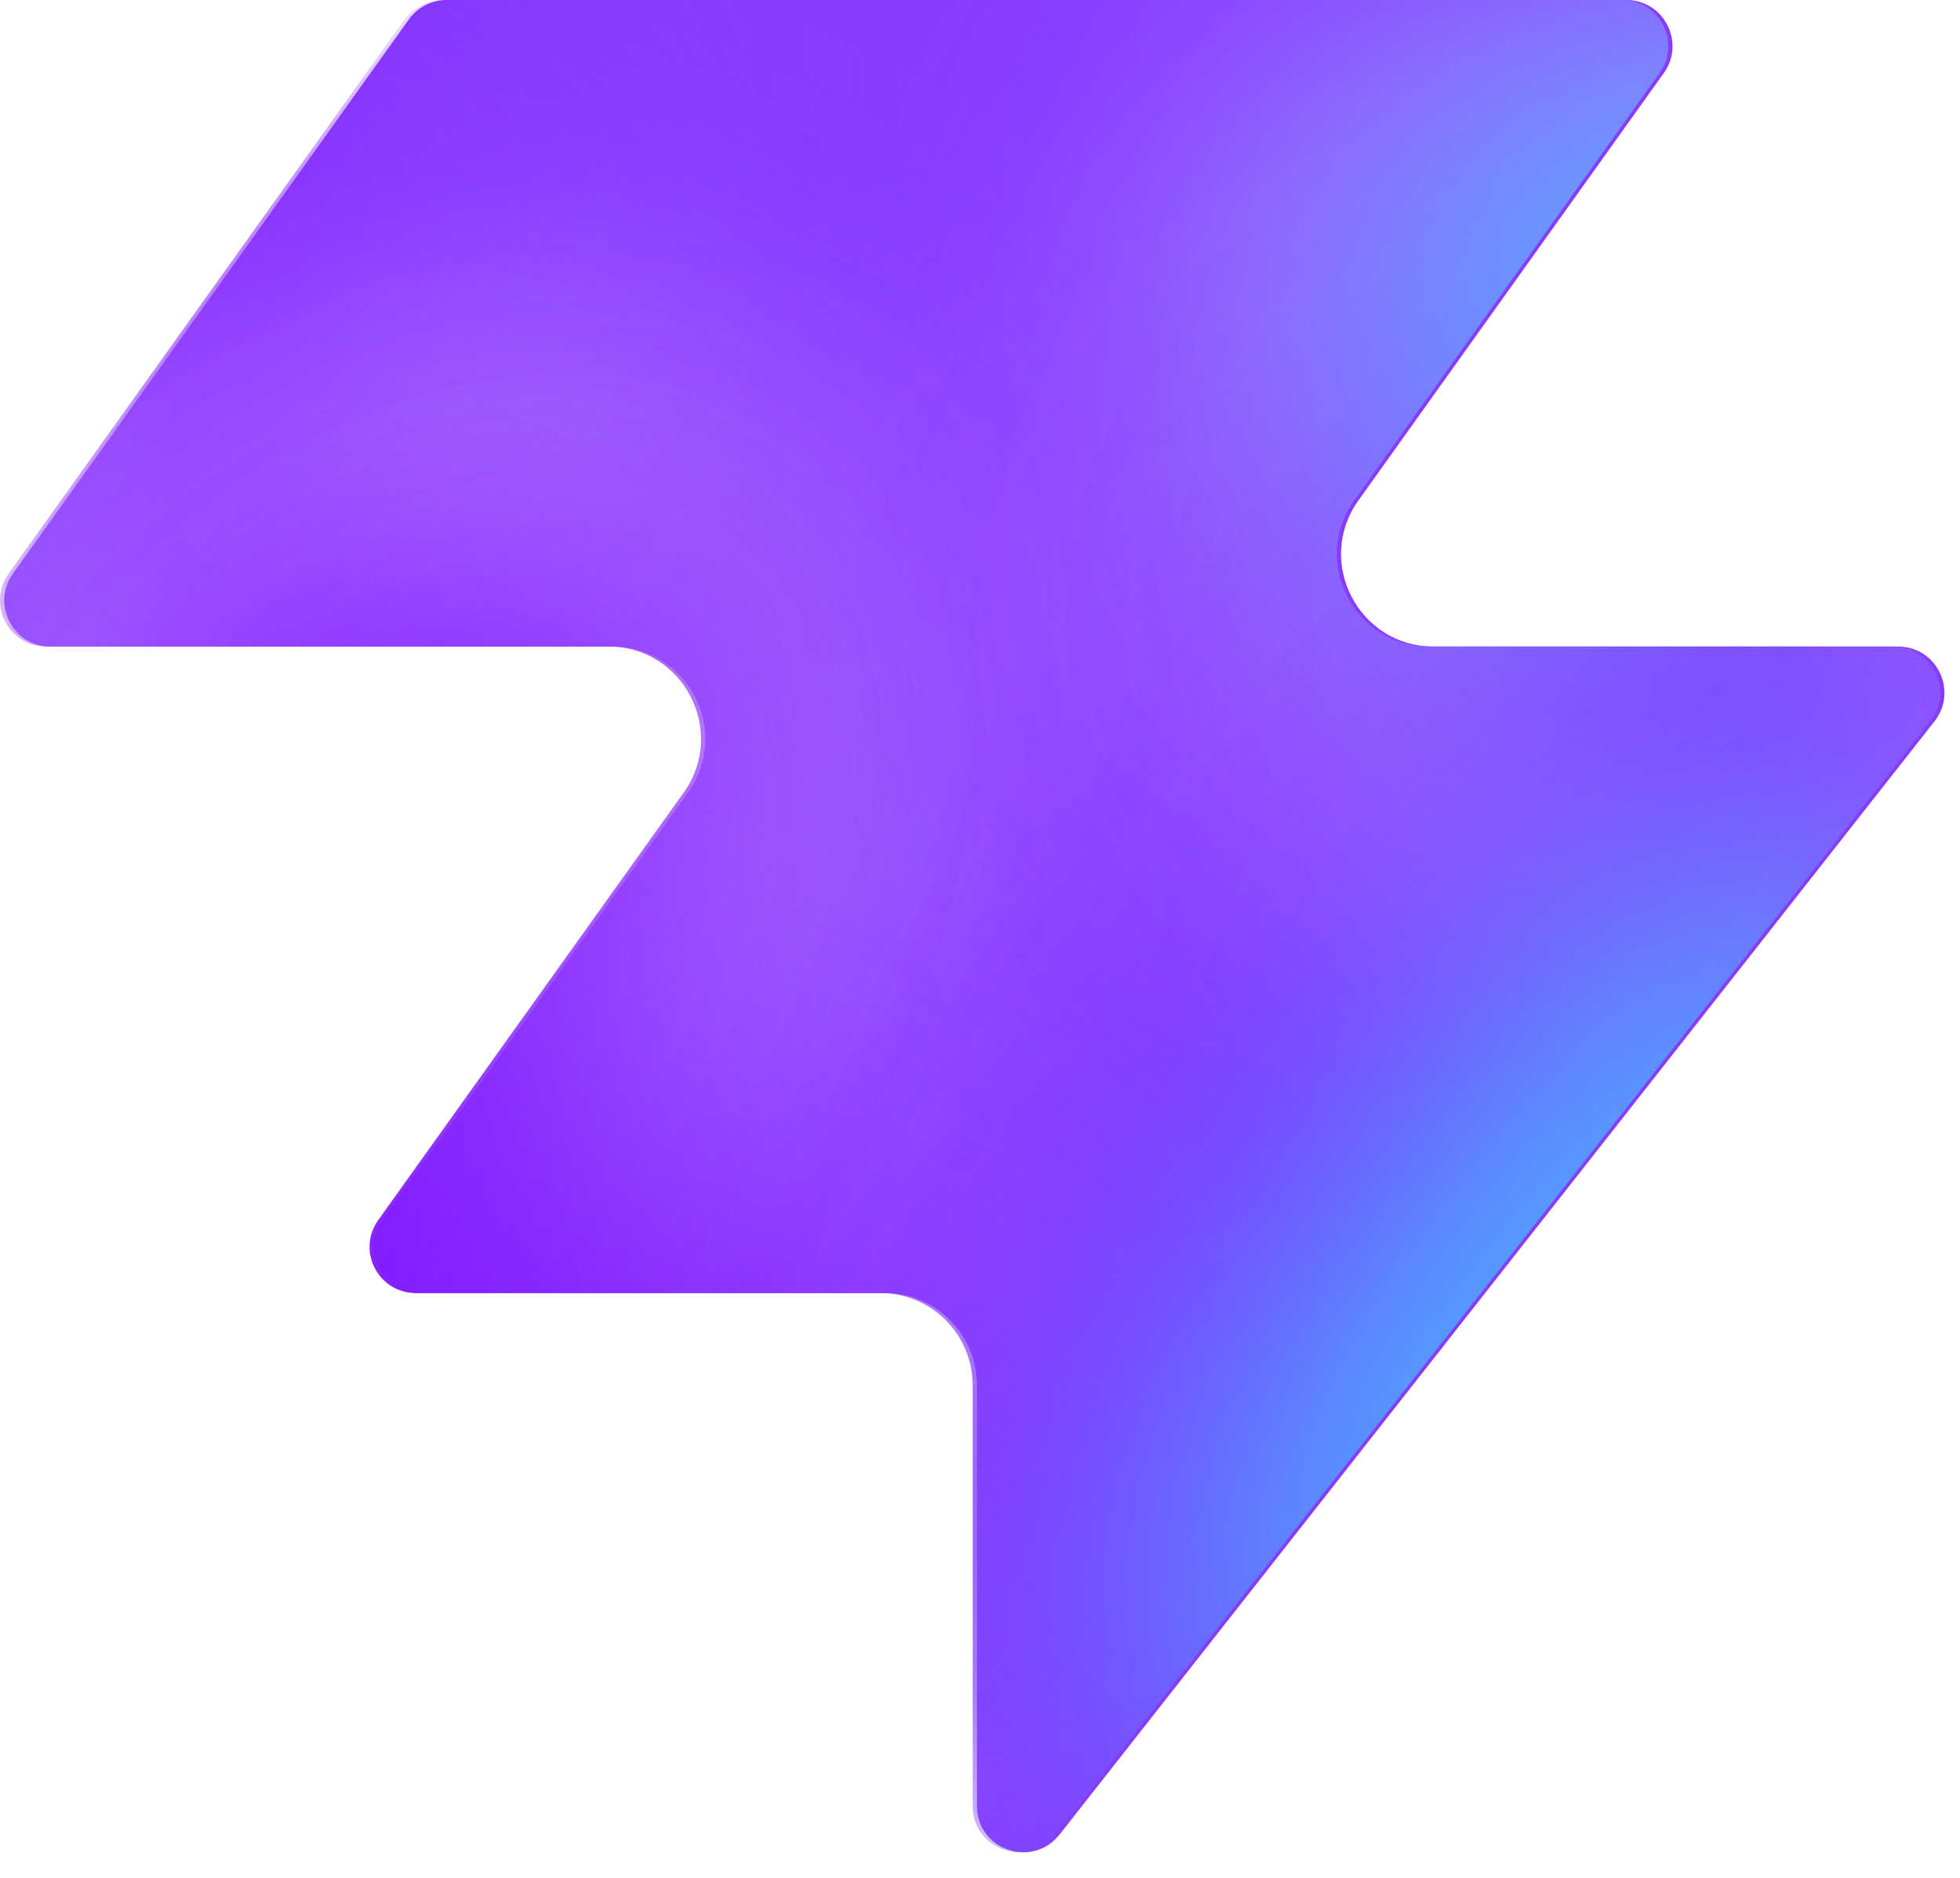
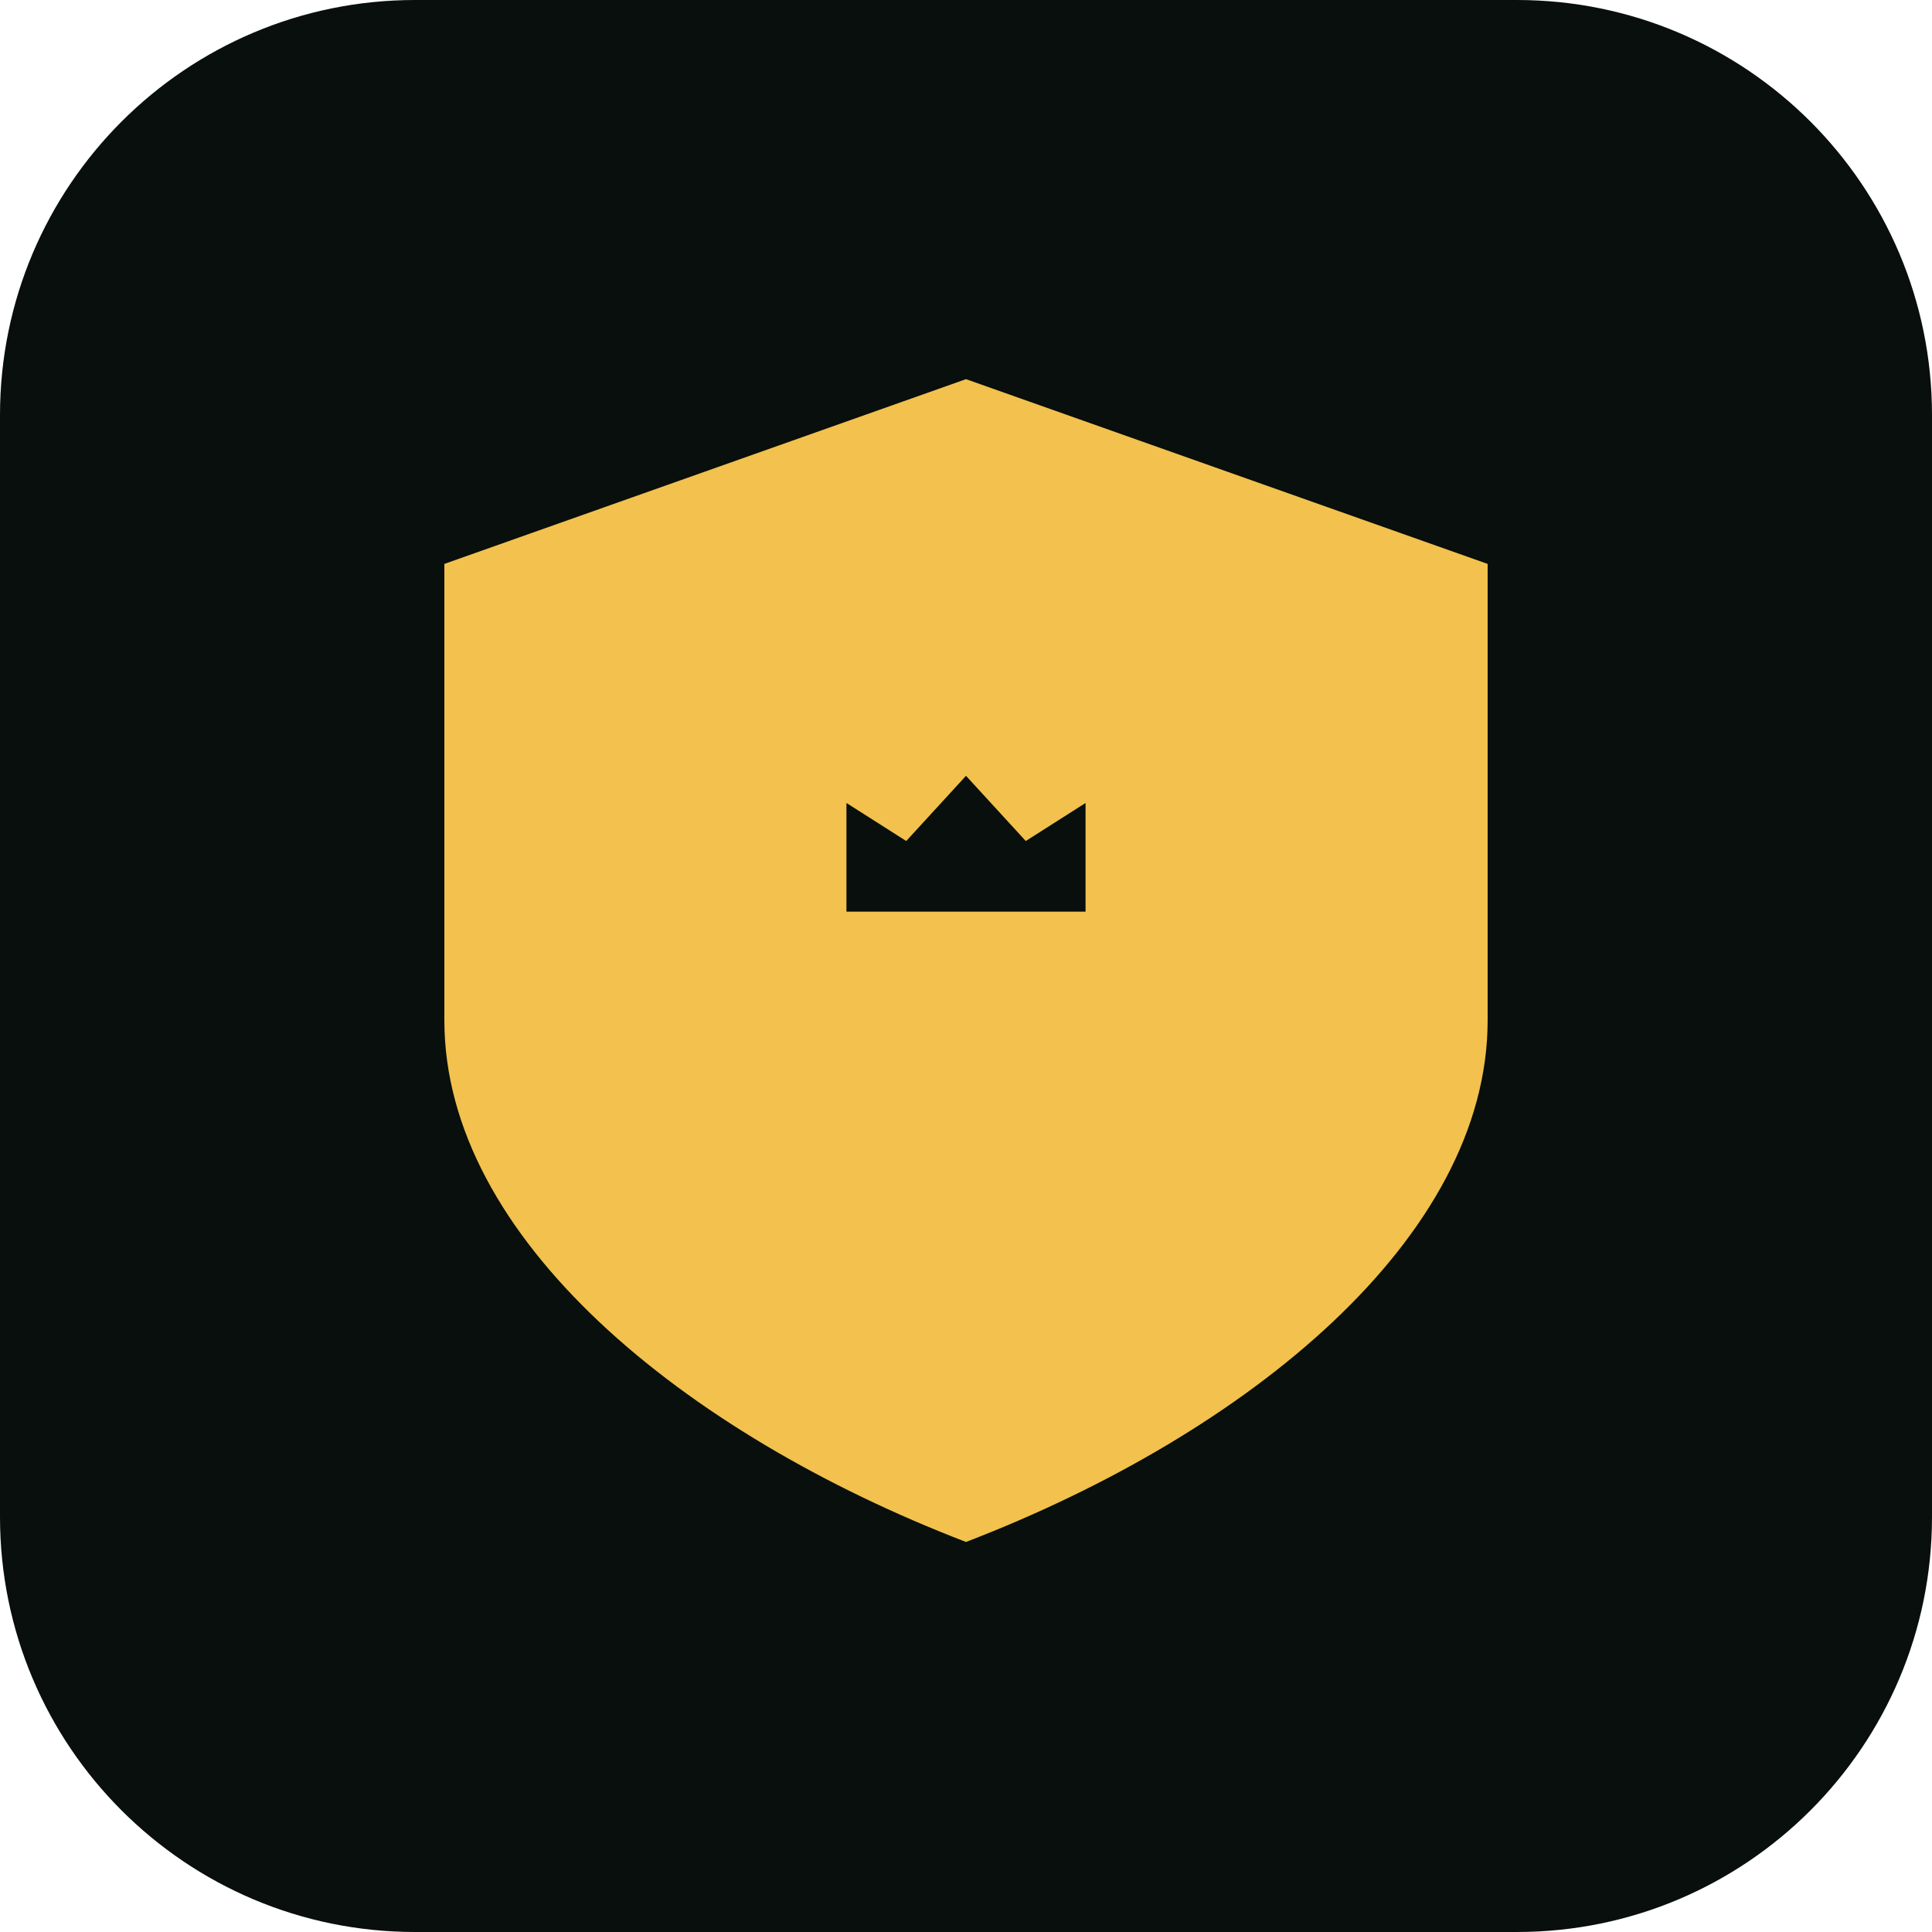
- <svg xmlns="http://www.w3.org/2000/svg" width="48" height="46" fill="none" viewBox="0 0 48 46">
-   <path fill="#863bff" d="M25.946 44.938c-.664.845-2.021.375-2.021-.698V33.937a2.26 2.26 0 0 0-2.262-2.262H10.287c-.92 0-1.456-1.04-.92-1.788l7.48-10.471c1.07-1.497 0-3.578-1.842-3.578H1.237c-.92 0-1.456-1.04-.92-1.788L10.013.474c.214-.297.556-.474.92-.474h28.894c.92 0 1.456 1.04.92 1.788l-7.48 10.471c-1.07 1.498 0 3.579 1.842 3.579h11.377c.943 0 1.473 1.088.89 1.83L25.947 44.94z" style="fill:#863bff;fill:color(display-p3 .525 .23 1);fill-opacity:1" />
-   <mask id="a" width="48" height="46" x="0" y="0" maskUnits="userSpaceOnUse" style="mask-type:alpha">
-     <path fill="#000" d="M25.842 44.938c-.664.844-2.021.375-2.021-.698V33.937a2.26 2.26 0 0 0-2.262-2.262H10.183c-.92 0-1.456-1.04-.92-1.788l7.48-10.471c1.07-1.498 0-3.579-1.842-3.579H1.133c-.92 0-1.456-1.04-.92-1.787L9.91.473c.214-.297.556-.474.92-.474h28.894c.92 0 1.456 1.04.92 1.788l-7.48 10.471c-1.07 1.498 0 3.578 1.842 3.578h11.377c.943 0 1.473 1.088.89 1.832L25.843 44.94z" style="fill:#000;fill-opacity:1" />
-   </mask>
-   <g mask="url(#a)">
-     <g filter="url(#b)">
-       <ellipse cx="5.508" cy="14.704" fill="#ede6ff" rx="5.508" ry="14.704" style="fill:#ede6ff;fill:color(display-p3 .927 .903 1);fill-opacity:1" transform="matrix(.00324 1 1 -.00324 -4.47 31.516)" />
-     </g>
-     <g filter="url(#c)">
-       <ellipse cx="10.399" cy="29.851" fill="#ede6ff" rx="10.399" ry="29.851" style="fill:#ede6ff;fill:color(display-p3 .927 .903 1);fill-opacity:1" transform="matrix(.00324 1 1 -.00324 -39.328 7.883)" />
-     </g>
-     <g filter="url(#d)">
-       <ellipse cx="5.508" cy="30.487" fill="#7e14ff" rx="5.508" ry="30.487" style="fill:#7e14ff;fill:color(display-p3 .492 .077 1);fill-opacity:1" transform="rotate(89.814 -25.913 -14.639)scale(1 -1)" />
-     </g>
-     <g filter="url(#e)">
-       <ellipse cx="5.508" cy="30.599" fill="#7e14ff" rx="5.508" ry="30.599" style="fill:#7e14ff;fill:color(display-p3 .492 .077 1);fill-opacity:1" transform="rotate(89.814 -32.644 -3.334)scale(1 -1)" />
-     </g>
-     <g filter="url(#f)">
-       <ellipse cx="5.508" cy="30.599" fill="#7e14ff" rx="5.508" ry="30.599" style="fill:#7e14ff;fill:color(display-p3 .492 .077 1);fill-opacity:1" transform="matrix(.00324 1 1 -.00324 -34.34 30.47)" />
-     </g>
-     <g filter="url(#g)">
-       <ellipse cx="14.072" cy="22.078" fill="#ede6ff" rx="14.072" ry="22.078" style="fill:#ede6ff;fill:color(display-p3 .927 .903 1);fill-opacity:1" transform="rotate(93.35 24.506 48.493)scale(-1 1)" />
-     </g>
-     <g filter="url(#h)">
-       <ellipse cx="3.47" cy="21.501" fill="#7e14ff" rx="3.47" ry="21.501" style="fill:#7e14ff;fill:color(display-p3 .492 .077 1);fill-opacity:1" transform="rotate(89.009 28.708 47.59)scale(-1 1)" />
-     </g>
-     <g filter="url(#i)">
-       <ellipse cx="3.47" cy="21.501" fill="#7e14ff" rx="3.47" ry="21.501" style="fill:#7e14ff;fill:color(display-p3 .492 .077 1);fill-opacity:1" transform="rotate(89.009 28.708 47.59)scale(-1 1)" />
-     </g>
-     <g filter="url(#j)">
-       <ellipse cx=".387" cy="8.972" fill="#7e14ff" rx="4.407" ry="29.108" style="fill:#7e14ff;fill:color(display-p3 .492 .077 1);fill-opacity:1" transform="rotate(39.51 .387 8.972)" />
-     </g>
-     <g filter="url(#k)">
-       <ellipse cx="47.523" cy="-6.092" fill="#7e14ff" rx="4.407" ry="29.108" style="fill:#7e14ff;fill:color(display-p3 .492 .077 1);fill-opacity:1" transform="rotate(37.892 47.523 -6.092)" />
-     </g>
-     <g filter="url(#l)">
-       <ellipse cx="41.412" cy="6.333" fill="#47bfff" rx="5.971" ry="9.665" style="fill:#47bfff;fill:color(display-p3 .28 .748 1);fill-opacity:1" transform="rotate(37.892 41.412 6.333)" />
-     </g>
-     <g filter="url(#m)">
-       <ellipse cx="-1.879" cy="38.332" fill="#7e14ff" rx="4.407" ry="29.108" style="fill:#7e14ff;fill:color(display-p3 .492 .077 1);fill-opacity:1" transform="rotate(37.892 -1.88 38.332)" />
-     </g>
-     <g filter="url(#n)">
-       <ellipse cx="-1.879" cy="38.332" fill="#7e14ff" rx="4.407" ry="29.108" style="fill:#7e14ff;fill:color(display-p3 .492 .077 1);fill-opacity:1" transform="rotate(37.892 -1.88 38.332)" />
-     </g>
-     <g filter="url(#o)">
-       <ellipse cx="35.651" cy="29.907" fill="#7e14ff" rx="4.407" ry="29.108" style="fill:#7e14ff;fill:color(display-p3 .492 .077 1);fill-opacity:1" transform="rotate(37.892 35.651 29.907)" />
-     </g>
-     <g filter="url(#p)">
-       <ellipse cx="38.418" cy="32.4" fill="#47bfff" rx="5.971" ry="15.297" style="fill:#47bfff;fill:color(display-p3 .28 .748 1);fill-opacity:1" transform="rotate(37.892 38.418 32.4)" />
-     </g>
+ <svg xmlns="http://www.w3.org/2000/svg" viewBox="0 0 512 512">
+   <rect width="512" height="512" rx="110" fill="#080F0C" />
+   <g transform="translate(256 256) scale(0.72) translate(-256 -256)">
+     <path d="M256 40l192 68v168c0 80-88 152-192 192C152 428 64 356 64 276V108z" fill="#F2C14E" />
+     <path d="M212 236v-40l22 14 22-24 22 24 22-14v40z" fill="#080F0C" />
  </g>
-   <defs>
-     <filter id="b" width="60.045" height="41.654" x="-19.77" y="16.149" color-interpolation-filters="sRGB" filterUnits="userSpaceOnUse">
-       <feFlood flood-opacity="0" result="BackgroundImageFix" />
-       <feBlend in="SourceGraphic" in2="BackgroundImageFix" result="shape" />
-       <feGaussianBlur result="effect1_foregroundBlur_2002_17158" stdDeviation="7.659" />
-     </filter>
-     <filter id="c" width="90.34" height="51.437" x="-54.613" y="-7.533" color-interpolation-filters="sRGB" filterUnits="userSpaceOnUse">
-       <feFlood flood-opacity="0" result="BackgroundImageFix" />
-       <feBlend in="SourceGraphic" in2="BackgroundImageFix" result="shape" />
-       <feGaussianBlur result="effect1_foregroundBlur_2002_17158" stdDeviation="7.659" />
-     </filter>
-     <filter id="d" width="79.355" height="29.4" x="-49.64" y="2.03" color-interpolation-filters="sRGB" filterUnits="userSpaceOnUse">
-       <feFlood flood-opacity="0" result="BackgroundImageFix" />
-       <feBlend in="SourceGraphic" in2="BackgroundImageFix" result="shape" />
-       <feGaussianBlur result="effect1_foregroundBlur_2002_17158" stdDeviation="4.596" />
-     </filter>
-     <filter id="e" width="79.579" height="29.4" x="-45.045" y="20.029" color-interpolation-filters="sRGB" filterUnits="userSpaceOnUse">
-       <feFlood flood-opacity="0" result="BackgroundImageFix" />
-       <feBlend in="SourceGraphic" in2="BackgroundImageFix" result="shape" />
-       <feGaussianBlur result="effect1_foregroundBlur_2002_17158" stdDeviation="4.596" />
-     </filter>
-     <filter id="f" width="79.579" height="29.4" x="-43.513" y="21.178" color-interpolation-filters="sRGB" filterUnits="userSpaceOnUse">
-       <feFlood flood-opacity="0" result="BackgroundImageFix" />
-       <feBlend in="SourceGraphic" in2="BackgroundImageFix" result="shape" />
-       <feGaussianBlur result="effect1_foregroundBlur_2002_17158" stdDeviation="4.596" />
-     </filter>
-     <filter id="g" width="74.749" height="58.852" x="15.756" y="-17.901" color-interpolation-filters="sRGB" filterUnits="userSpaceOnUse">
-       <feFlood flood-opacity="0" result="BackgroundImageFix" />
-       <feBlend in="SourceGraphic" in2="BackgroundImageFix" result="shape" />
-       <feGaussianBlur result="effect1_foregroundBlur_2002_17158" stdDeviation="7.659" />
-     </filter>
-     <filter id="h" width="61.377" height="25.362" x="23.548" y="2.284" color-interpolation-filters="sRGB" filterUnits="userSpaceOnUse">
-       <feFlood flood-opacity="0" result="BackgroundImageFix" />
-       <feBlend in="SourceGraphic" in2="BackgroundImageFix" result="shape" />
-       <feGaussianBlur result="effect1_foregroundBlur_2002_17158" stdDeviation="4.596" />
-     </filter>
-     <filter id="i" width="61.377" height="25.362" x="23.548" y="2.284" color-interpolation-filters="sRGB" filterUnits="userSpaceOnUse">
-       <feFlood flood-opacity="0" result="BackgroundImageFix" />
-       <feBlend in="SourceGraphic" in2="BackgroundImageFix" result="shape" />
-       <feGaussianBlur result="effect1_foregroundBlur_2002_17158" stdDeviation="4.596" />
-     </filter>
-     <filter id="j" width="56.045" height="63.649" x="-27.636" y="-22.853" color-interpolation-filters="sRGB" filterUnits="userSpaceOnUse">
-       <feFlood flood-opacity="0" result="BackgroundImageFix" />
-       <feBlend in="SourceGraphic" in2="BackgroundImageFix" result="shape" />
-       <feGaussianBlur result="effect1_foregroundBlur_2002_17158" stdDeviation="4.596" />
-     </filter>
-     <filter id="k" width="54.814" height="64.646" x="20.116" y="-38.415" color-interpolation-filters="sRGB" filterUnits="userSpaceOnUse">
-       <feFlood flood-opacity="0" result="BackgroundImageFix" />
-       <feBlend in="SourceGraphic" in2="BackgroundImageFix" result="shape" />
-       <feGaussianBlur result="effect1_foregroundBlur_2002_17158" stdDeviation="4.596" />
-     </filter>
-     <filter id="l" width="33.541" height="35.313" x="24.641" y="-11.323" color-interpolation-filters="sRGB" filterUnits="userSpaceOnUse">
-       <feFlood flood-opacity="0" result="BackgroundImageFix" />
-       <feBlend in="SourceGraphic" in2="BackgroundImageFix" result="shape" />
-       <feGaussianBlur result="effect1_foregroundBlur_2002_17158" stdDeviation="4.596" />
-     </filter>
-     <filter id="m" width="54.814" height="64.646" x="-29.286" y="6.009" color-interpolation-filters="sRGB" filterUnits="userSpaceOnUse">
-       <feFlood flood-opacity="0" result="BackgroundImageFix" />
-       <feBlend in="SourceGraphic" in2="BackgroundImageFix" result="shape" />
-       <feGaussianBlur result="effect1_foregroundBlur_2002_17158" stdDeviation="4.596" />
-     </filter>
-     <filter id="n" width="54.814" height="64.646" x="-29.286" y="6.009" color-interpolation-filters="sRGB" filterUnits="userSpaceOnUse">
-       <feFlood flood-opacity="0" result="BackgroundImageFix" />
-       <feBlend in="SourceGraphic" in2="BackgroundImageFix" result="shape" />
-       <feGaussianBlur result="effect1_foregroundBlur_2002_17158" stdDeviation="4.596" />
-     </filter>
-     <filter id="o" width="54.814" height="64.646" x="8.244" y="-2.416" color-interpolation-filters="sRGB" filterUnits="userSpaceOnUse">
-       <feFlood flood-opacity="0" result="BackgroundImageFix" />
-       <feBlend in="SourceGraphic" in2="BackgroundImageFix" result="shape" />
-       <feGaussianBlur result="effect1_foregroundBlur_2002_17158" stdDeviation="4.596" />
-     </filter>
-     <filter id="p" width="39.409" height="43.623" x="18.713" y="10.588" color-interpolation-filters="sRGB" filterUnits="userSpaceOnUse">
-       <feFlood flood-opacity="0" result="BackgroundImageFix" />
-       <feBlend in="SourceGraphic" in2="BackgroundImageFix" result="shape" />
-       <feGaussianBlur result="effect1_foregroundBlur_2002_17158" stdDeviation="4.596" />
-     </filter>
-   </defs>
</svg>
